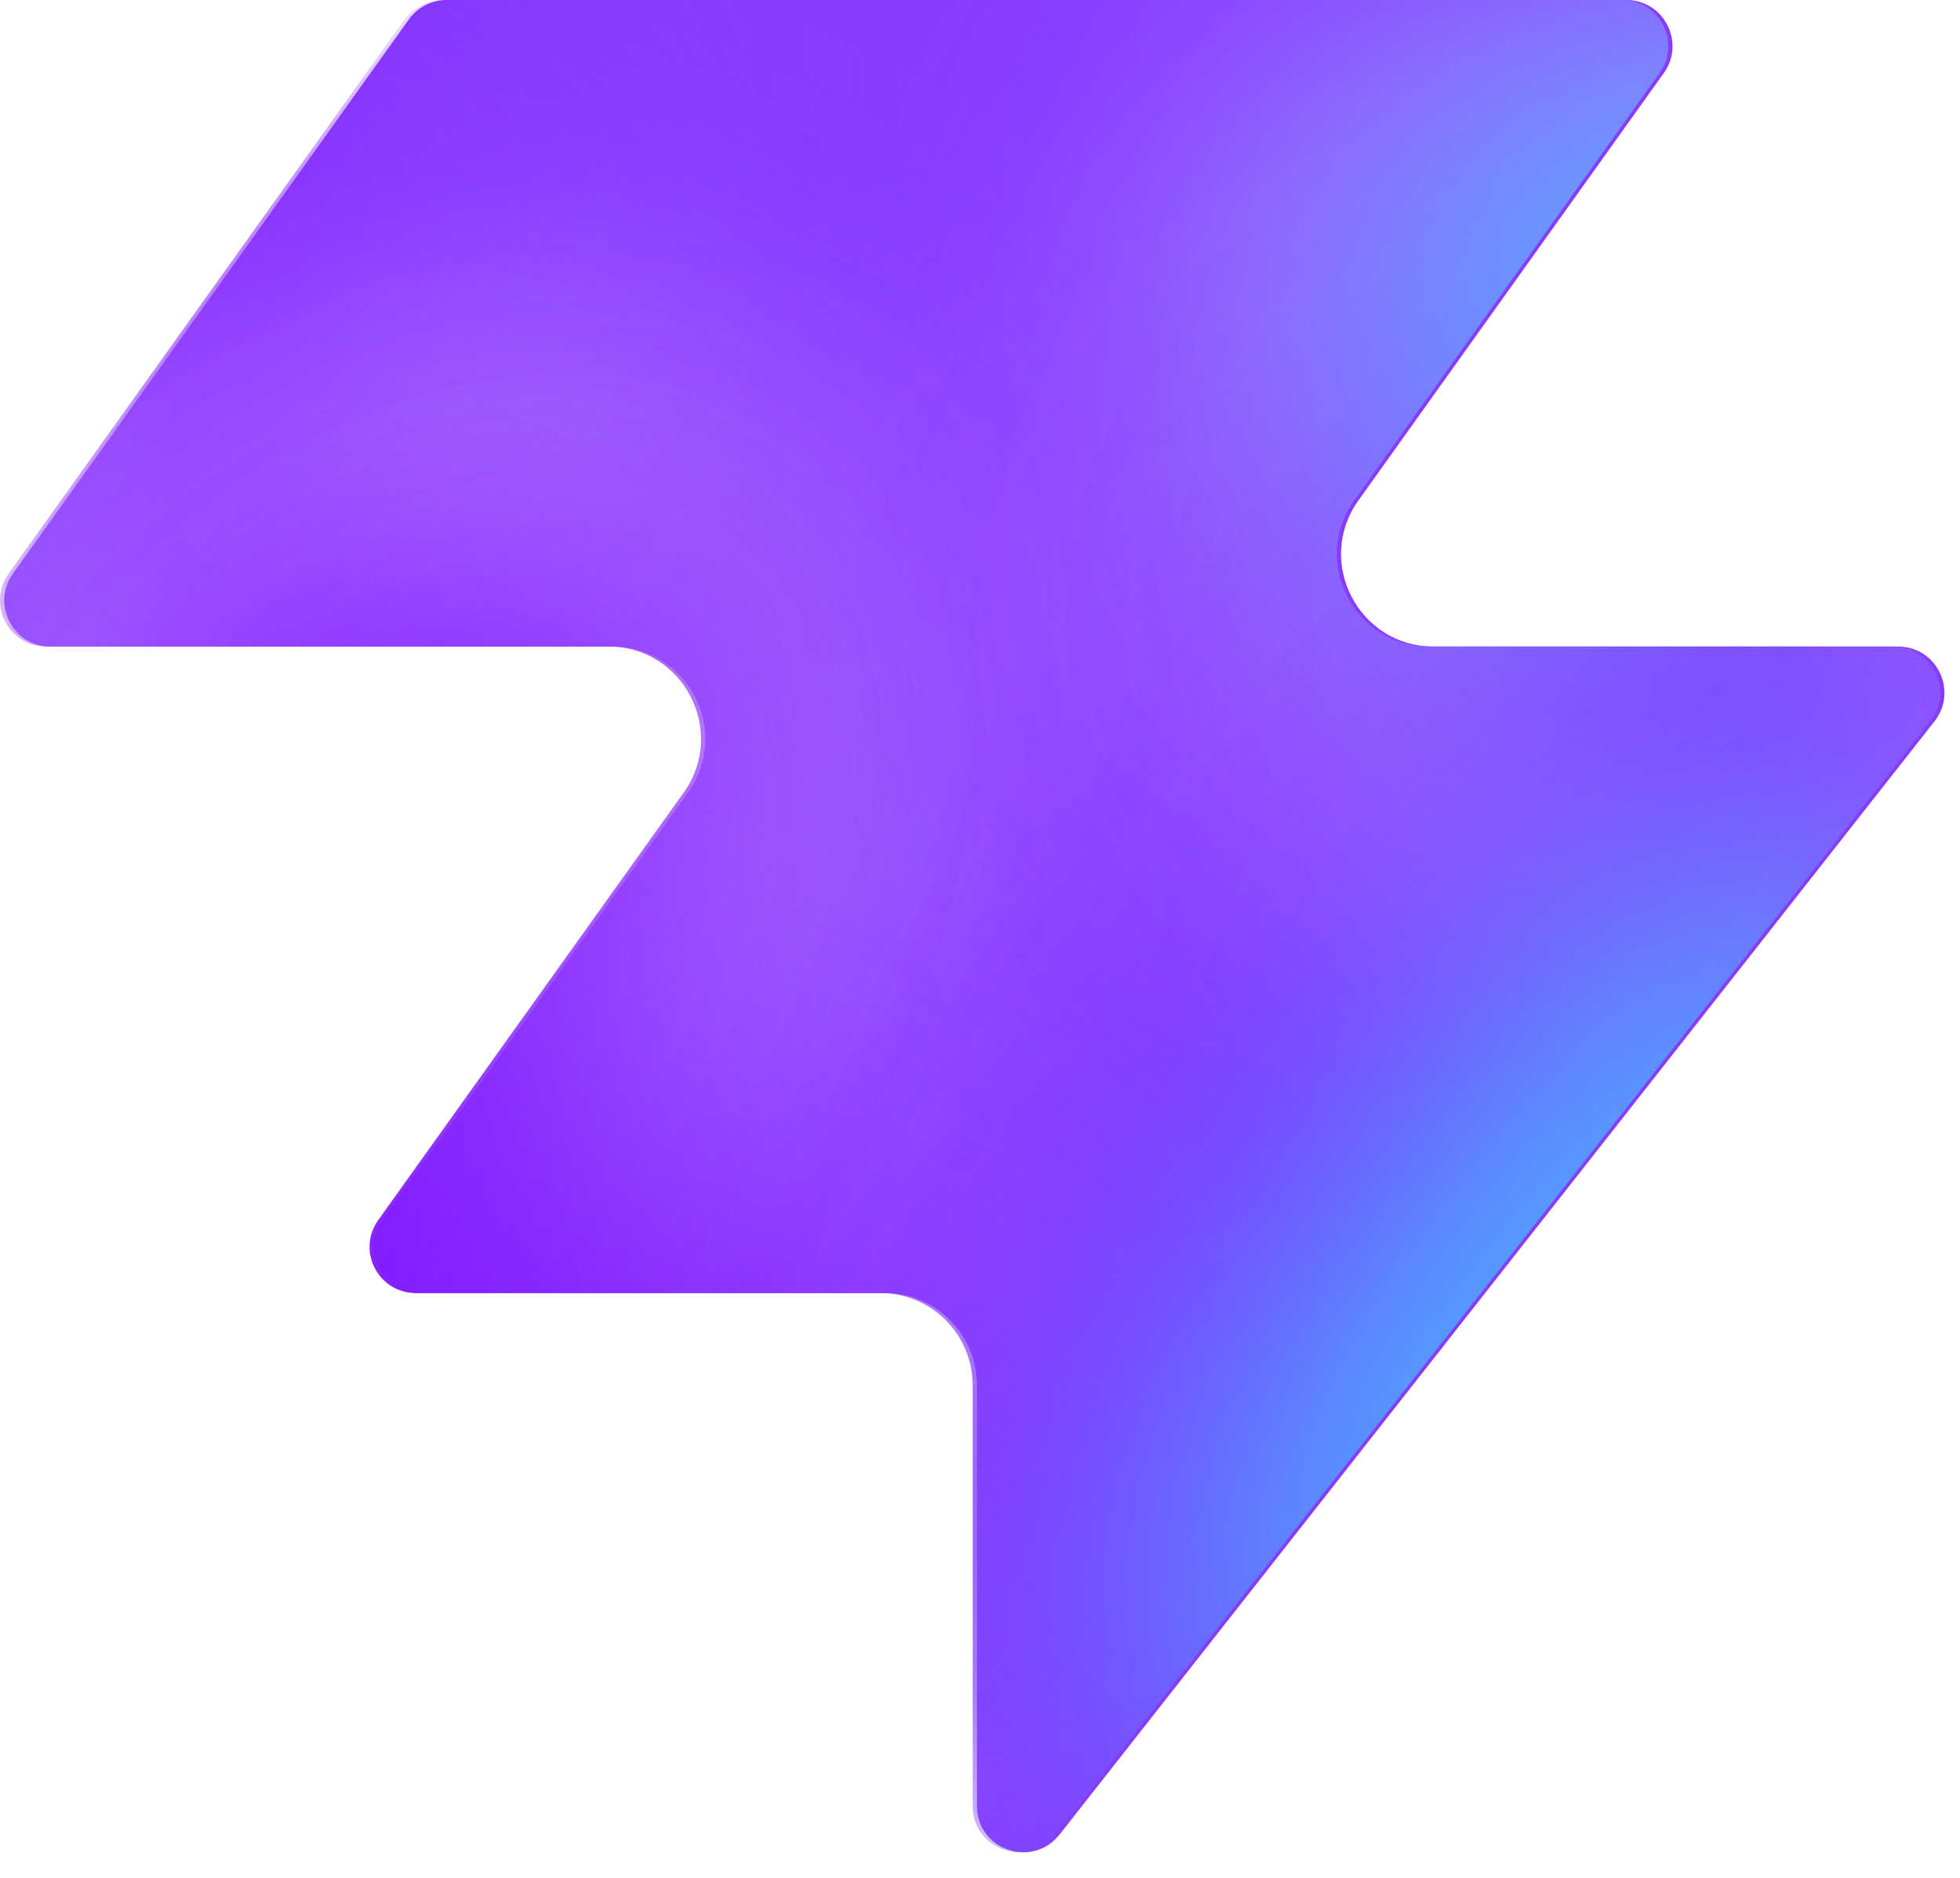
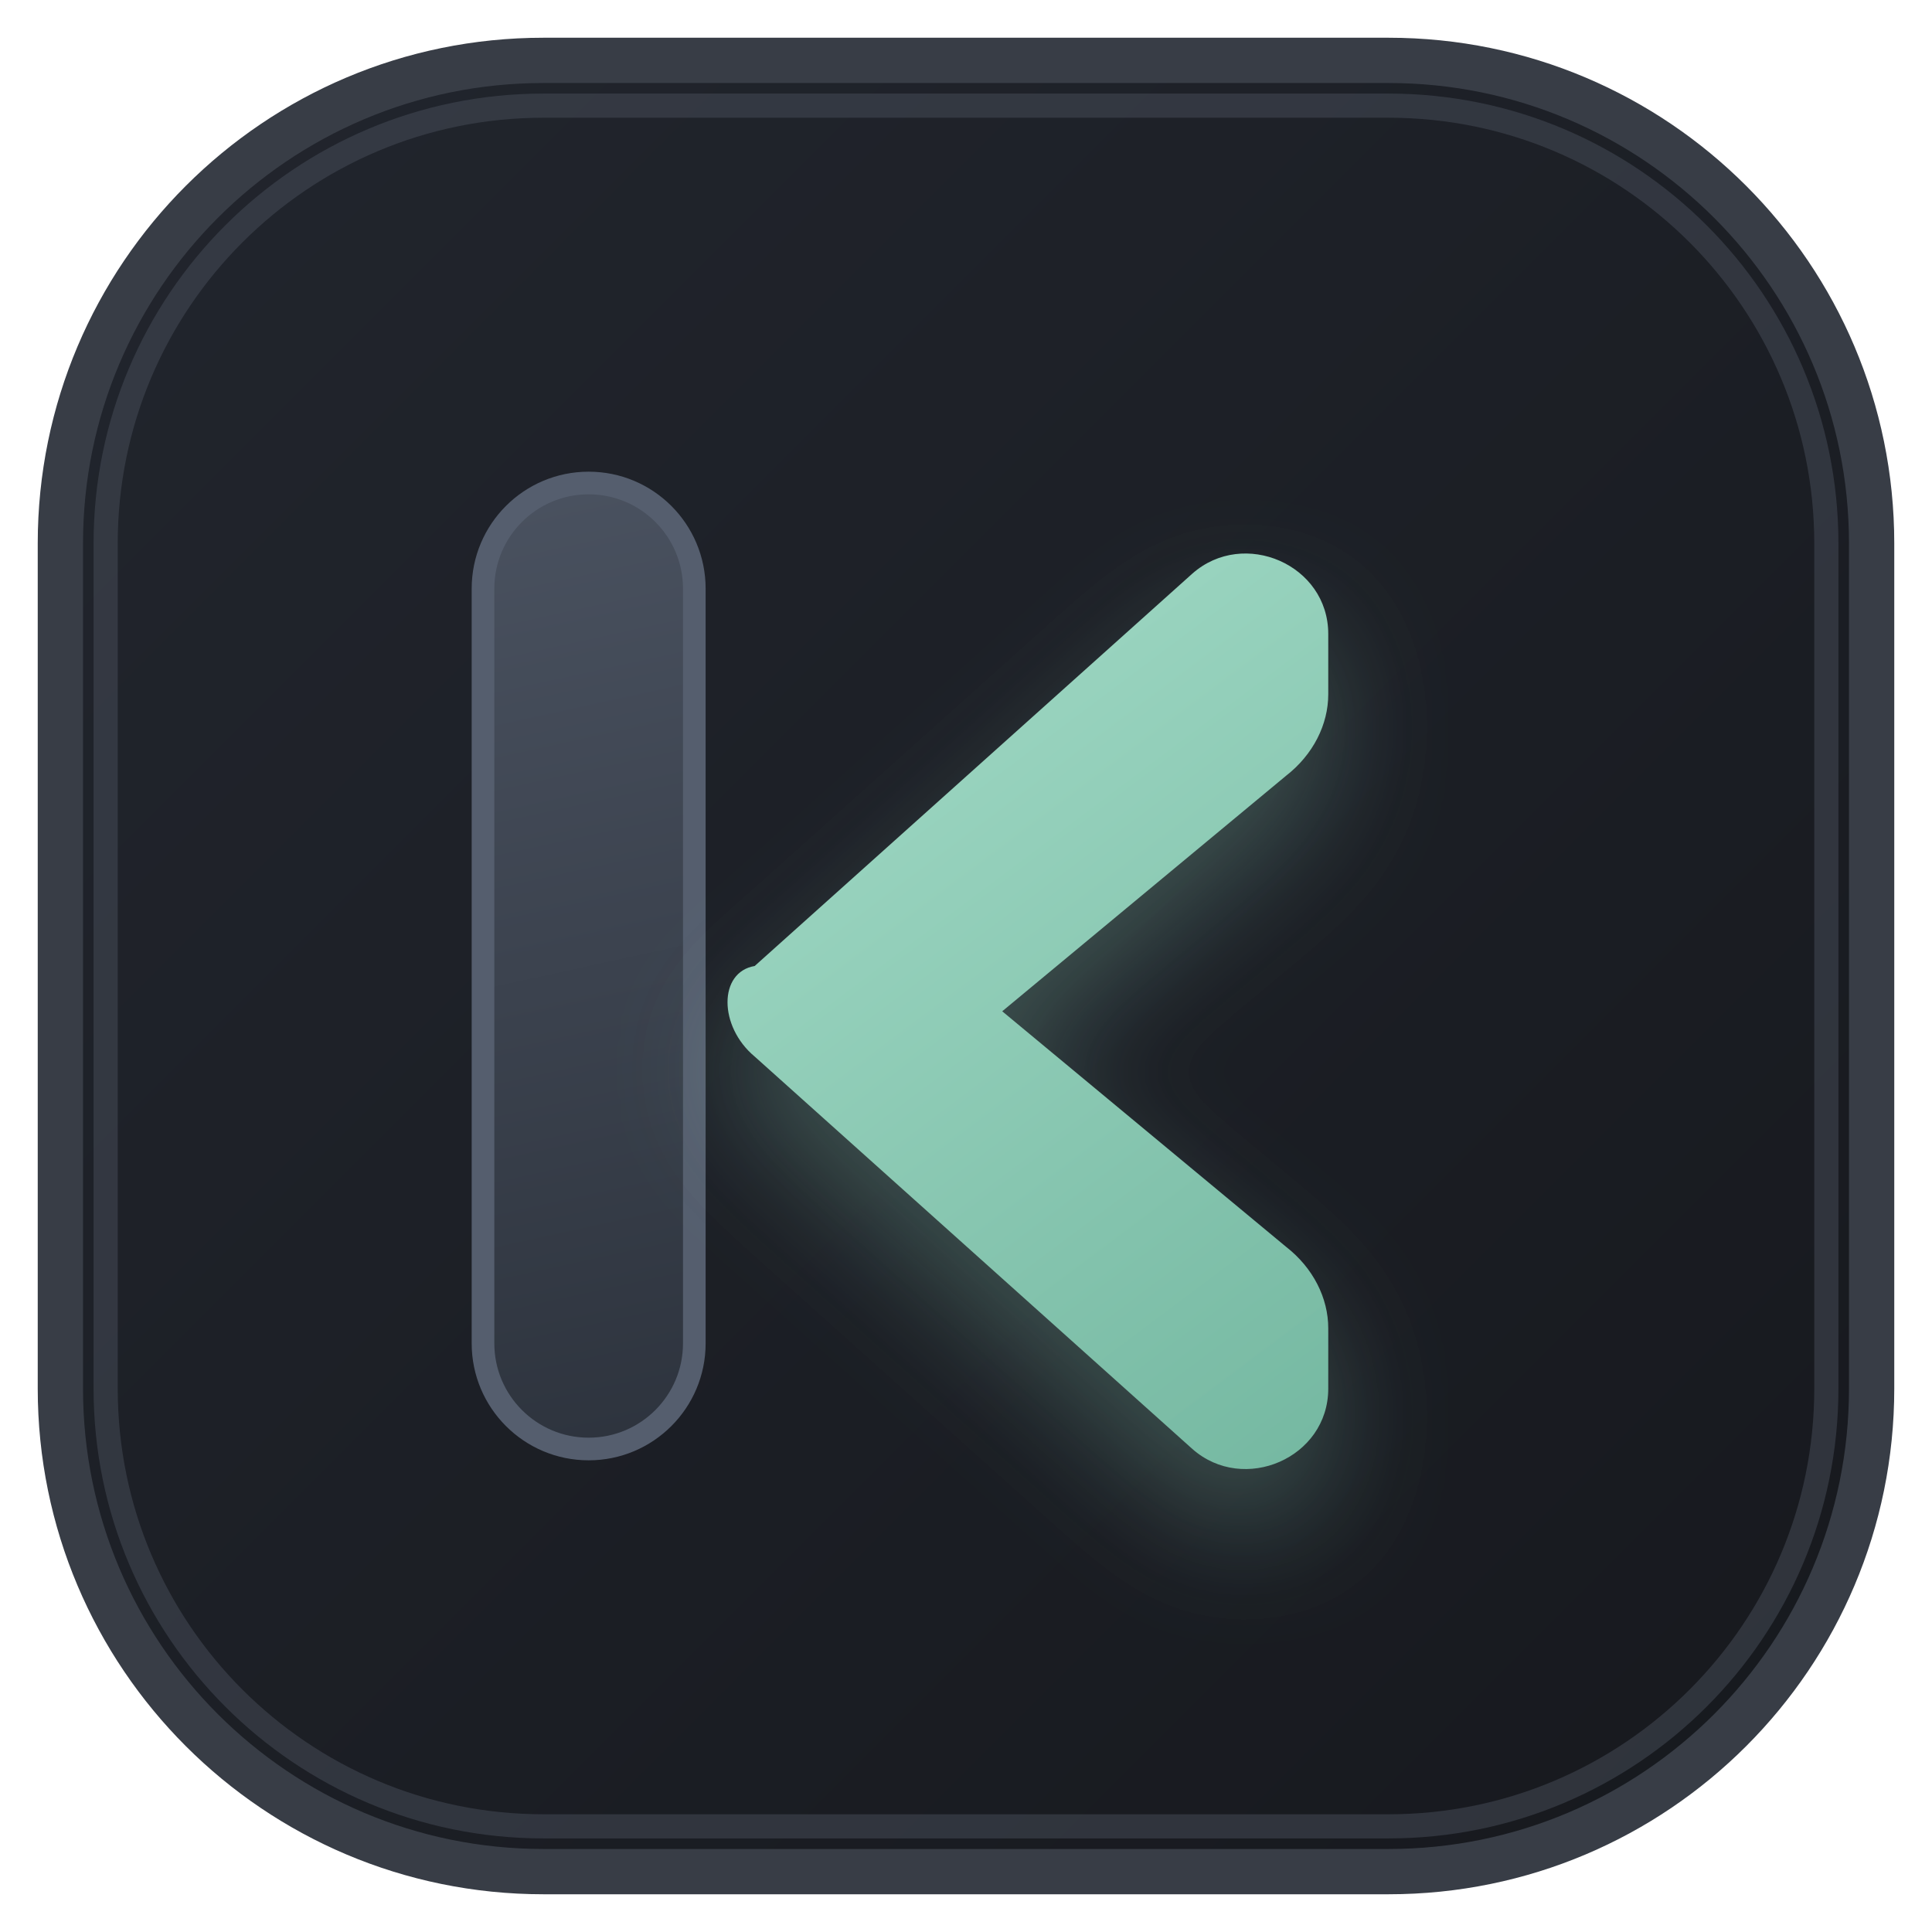
- <svg xmlns="http://www.w3.org/2000/svg" width="48" height="46" fill="none" viewBox="0 0 48 46">
-   <path fill="#863bff" d="M25.946 44.938c-.664.845-2.021.375-2.021-.698V33.937a2.26 2.26 0 0 0-2.262-2.262H10.287c-.92 0-1.456-1.04-.92-1.788l7.48-10.471c1.07-1.497 0-3.578-1.842-3.578H1.237c-.92 0-1.456-1.04-.92-1.788L10.013.474c.214-.297.556-.474.92-.474h28.894c.92 0 1.456 1.04.92 1.788l-7.48 10.471c-1.07 1.498 0 3.579 1.842 3.579h11.377c.943 0 1.473 1.088.89 1.83L25.947 44.94z" style="fill:#863bff;fill:color(display-p3 .525 .23 1);fill-opacity:1" />
-   <mask id="a" width="48" height="46" x="0" y="0" maskUnits="userSpaceOnUse" style="mask-type:alpha">
-     <path fill="#000" d="M25.842 44.938c-.664.844-2.021.375-2.021-.698V33.937a2.26 2.26 0 0 0-2.262-2.262H10.183c-.92 0-1.456-1.04-.92-1.788l7.48-10.471c1.07-1.498 0-3.579-1.842-3.579H1.133c-.92 0-1.456-1.04-.92-1.787L9.91.473c.214-.297.556-.474.92-.474h28.894c.92 0 1.456 1.04.92 1.788l-7.48 10.471c-1.07 1.498 0 3.578 1.842 3.578h11.377c.943 0 1.473 1.088.89 1.832L25.843 44.94z" style="fill:#000;fill-opacity:1" />
-   </mask>
-   <g mask="url(#a)">
-     <g filter="url(#b)">
-       <ellipse cx="5.508" cy="14.704" fill="#ede6ff" rx="5.508" ry="14.704" style="fill:#ede6ff;fill:color(display-p3 .927 .903 1);fill-opacity:1" transform="matrix(.00324 1 1 -.00324 -4.47 31.516)" />
-     </g>
-     <g filter="url(#c)">
-       <ellipse cx="10.399" cy="29.851" fill="#ede6ff" rx="10.399" ry="29.851" style="fill:#ede6ff;fill:color(display-p3 .927 .903 1);fill-opacity:1" transform="matrix(.00324 1 1 -.00324 -39.328 7.883)" />
-     </g>
-     <g filter="url(#d)">
-       <ellipse cx="5.508" cy="30.487" fill="#7e14ff" rx="5.508" ry="30.487" style="fill:#7e14ff;fill:color(display-p3 .492 .077 1);fill-opacity:1" transform="rotate(89.814 -25.913 -14.639)scale(1 -1)" />
-     </g>
-     <g filter="url(#e)">
-       <ellipse cx="5.508" cy="30.599" fill="#7e14ff" rx="5.508" ry="30.599" style="fill:#7e14ff;fill:color(display-p3 .492 .077 1);fill-opacity:1" transform="rotate(89.814 -32.644 -3.334)scale(1 -1)" />
-     </g>
-     <g filter="url(#f)">
-       <ellipse cx="5.508" cy="30.599" fill="#7e14ff" rx="5.508" ry="30.599" style="fill:#7e14ff;fill:color(display-p3 .492 .077 1);fill-opacity:1" transform="matrix(.00324 1 1 -.00324 -34.34 30.47)" />
-     </g>
-     <g filter="url(#g)">
-       <ellipse cx="14.072" cy="22.078" fill="#ede6ff" rx="14.072" ry="22.078" style="fill:#ede6ff;fill:color(display-p3 .927 .903 1);fill-opacity:1" transform="rotate(93.35 24.506 48.493)scale(-1 1)" />
-     </g>
-     <g filter="url(#h)">
-       <ellipse cx="3.47" cy="21.501" fill="#7e14ff" rx="3.47" ry="21.501" style="fill:#7e14ff;fill:color(display-p3 .492 .077 1);fill-opacity:1" transform="rotate(89.009 28.708 47.59)scale(-1 1)" />
-     </g>
-     <g filter="url(#i)">
-       <ellipse cx="3.47" cy="21.501" fill="#7e14ff" rx="3.47" ry="21.501" style="fill:#7e14ff;fill:color(display-p3 .492 .077 1);fill-opacity:1" transform="rotate(89.009 28.708 47.59)scale(-1 1)" />
-     </g>
-     <g filter="url(#j)">
-       <ellipse cx=".387" cy="8.972" fill="#7e14ff" rx="4.407" ry="29.108" style="fill:#7e14ff;fill:color(display-p3 .492 .077 1);fill-opacity:1" transform="rotate(39.51 .387 8.972)" />
-     </g>
-     <g filter="url(#k)">
-       <ellipse cx="47.523" cy="-6.092" fill="#7e14ff" rx="4.407" ry="29.108" style="fill:#7e14ff;fill:color(display-p3 .492 .077 1);fill-opacity:1" transform="rotate(37.892 47.523 -6.092)" />
-     </g>
-     <g filter="url(#l)">
-       <ellipse cx="41.412" cy="6.333" fill="#47bfff" rx="5.971" ry="9.665" style="fill:#47bfff;fill:color(display-p3 .28 .748 1);fill-opacity:1" transform="rotate(37.892 41.412 6.333)" />
-     </g>
-     <g filter="url(#m)">
-       <ellipse cx="-1.879" cy="38.332" fill="#7e14ff" rx="4.407" ry="29.108" style="fill:#7e14ff;fill:color(display-p3 .492 .077 1);fill-opacity:1" transform="rotate(37.892 -1.88 38.332)" />
-     </g>
-     <g filter="url(#n)">
-       <ellipse cx="-1.879" cy="38.332" fill="#7e14ff" rx="4.407" ry="29.108" style="fill:#7e14ff;fill:color(display-p3 .492 .077 1);fill-opacity:1" transform="rotate(37.892 -1.88 38.332)" />
-     </g>
-     <g filter="url(#o)">
-       <ellipse cx="35.651" cy="29.907" fill="#7e14ff" rx="4.407" ry="29.108" style="fill:#7e14ff;fill:color(display-p3 .492 .077 1);fill-opacity:1" transform="rotate(37.892 35.651 29.907)" />
-     </g>
-     <g filter="url(#p)">
-       <ellipse cx="38.418" cy="32.4" fill="#47bfff" rx="5.971" ry="15.297" style="fill:#47bfff;fill:color(display-p3 .28 .748 1);fill-opacity:1" transform="rotate(37.892 38.418 32.4)" />
-     </g>
-   </g>
+ <svg xmlns="http://www.w3.org/2000/svg" viewBox="0 0 64 64" fill="none">
  <defs>
-     <filter id="b" width="60.045" height="41.654" x="-19.77" y="16.149" color-interpolation-filters="sRGB" filterUnits="userSpaceOnUse">
-       <feFlood flood-opacity="0" result="BackgroundImageFix" />
-       <feBlend in="SourceGraphic" in2="BackgroundImageFix" result="shape" />
-       <feGaussianBlur result="effect1_foregroundBlur_2002_17158" stdDeviation="7.659" />
-     </filter>
-     <filter id="c" width="90.34" height="51.437" x="-54.613" y="-7.533" color-interpolation-filters="sRGB" filterUnits="userSpaceOnUse">
-       <feFlood flood-opacity="0" result="BackgroundImageFix" />
-       <feBlend in="SourceGraphic" in2="BackgroundImageFix" result="shape" />
-       <feGaussianBlur result="effect1_foregroundBlur_2002_17158" stdDeviation="7.659" />
-     </filter>
-     <filter id="d" width="79.355" height="29.4" x="-49.64" y="2.03" color-interpolation-filters="sRGB" filterUnits="userSpaceOnUse">
-       <feFlood flood-opacity="0" result="BackgroundImageFix" />
-       <feBlend in="SourceGraphic" in2="BackgroundImageFix" result="shape" />
-       <feGaussianBlur result="effect1_foregroundBlur_2002_17158" stdDeviation="4.596" />
-     </filter>
-     <filter id="e" width="79.579" height="29.4" x="-45.045" y="20.029" color-interpolation-filters="sRGB" filterUnits="userSpaceOnUse">
-       <feFlood flood-opacity="0" result="BackgroundImageFix" />
-       <feBlend in="SourceGraphic" in2="BackgroundImageFix" result="shape" />
-       <feGaussianBlur result="effect1_foregroundBlur_2002_17158" stdDeviation="4.596" />
-     </filter>
-     <filter id="f" width="79.579" height="29.4" x="-43.513" y="21.178" color-interpolation-filters="sRGB" filterUnits="userSpaceOnUse">
-       <feFlood flood-opacity="0" result="BackgroundImageFix" />
-       <feBlend in="SourceGraphic" in2="BackgroundImageFix" result="shape" />
-       <feGaussianBlur result="effect1_foregroundBlur_2002_17158" stdDeviation="4.596" />
-     </filter>
-     <filter id="g" width="74.749" height="58.852" x="15.756" y="-17.901" color-interpolation-filters="sRGB" filterUnits="userSpaceOnUse">
-       <feFlood flood-opacity="0" result="BackgroundImageFix" />
-       <feBlend in="SourceGraphic" in2="BackgroundImageFix" result="shape" />
-       <feGaussianBlur result="effect1_foregroundBlur_2002_17158" stdDeviation="7.659" />
-     </filter>
-     <filter id="h" width="61.377" height="25.362" x="23.548" y="2.284" color-interpolation-filters="sRGB" filterUnits="userSpaceOnUse">
-       <feFlood flood-opacity="0" result="BackgroundImageFix" />
-       <feBlend in="SourceGraphic" in2="BackgroundImageFix" result="shape" />
-       <feGaussianBlur result="effect1_foregroundBlur_2002_17158" stdDeviation="4.596" />
-     </filter>
-     <filter id="i" width="61.377" height="25.362" x="23.548" y="2.284" color-interpolation-filters="sRGB" filterUnits="userSpaceOnUse">
-       <feFlood flood-opacity="0" result="BackgroundImageFix" />
-       <feBlend in="SourceGraphic" in2="BackgroundImageFix" result="shape" />
-       <feGaussianBlur result="effect1_foregroundBlur_2002_17158" stdDeviation="4.596" />
-     </filter>
-     <filter id="j" width="56.045" height="63.649" x="-27.636" y="-22.853" color-interpolation-filters="sRGB" filterUnits="userSpaceOnUse">
-       <feFlood flood-opacity="0" result="BackgroundImageFix" />
-       <feBlend in="SourceGraphic" in2="BackgroundImageFix" result="shape" />
-       <feGaussianBlur result="effect1_foregroundBlur_2002_17158" stdDeviation="4.596" />
-     </filter>
-     <filter id="k" width="54.814" height="64.646" x="20.116" y="-38.415" color-interpolation-filters="sRGB" filterUnits="userSpaceOnUse">
-       <feFlood flood-opacity="0" result="BackgroundImageFix" />
-       <feBlend in="SourceGraphic" in2="BackgroundImageFix" result="shape" />
-       <feGaussianBlur result="effect1_foregroundBlur_2002_17158" stdDeviation="4.596" />
-     </filter>
-     <filter id="l" width="33.541" height="35.313" x="24.641" y="-11.323" color-interpolation-filters="sRGB" filterUnits="userSpaceOnUse">
-       <feFlood flood-opacity="0" result="BackgroundImageFix" />
-       <feBlend in="SourceGraphic" in2="BackgroundImageFix" result="shape" />
-       <feGaussianBlur result="effect1_foregroundBlur_2002_17158" stdDeviation="4.596" />
-     </filter>
-     <filter id="m" width="54.814" height="64.646" x="-29.286" y="6.009" color-interpolation-filters="sRGB" filterUnits="userSpaceOnUse">
-       <feFlood flood-opacity="0" result="BackgroundImageFix" />
-       <feBlend in="SourceGraphic" in2="BackgroundImageFix" result="shape" />
-       <feGaussianBlur result="effect1_foregroundBlur_2002_17158" stdDeviation="4.596" />
-     </filter>
-     <filter id="n" width="54.814" height="64.646" x="-29.286" y="6.009" color-interpolation-filters="sRGB" filterUnits="userSpaceOnUse">
-       <feFlood flood-opacity="0" result="BackgroundImageFix" />
-       <feBlend in="SourceGraphic" in2="BackgroundImageFix" result="shape" />
-       <feGaussianBlur result="effect1_foregroundBlur_2002_17158" stdDeviation="4.596" />
-     </filter>
-     <filter id="o" width="54.814" height="64.646" x="8.244" y="-2.416" color-interpolation-filters="sRGB" filterUnits="userSpaceOnUse">
-       <feFlood flood-opacity="0" result="BackgroundImageFix" />
-       <feBlend in="SourceGraphic" in2="BackgroundImageFix" result="shape" />
-       <feGaussianBlur result="effect1_foregroundBlur_2002_17158" stdDeviation="4.596" />
-     </filter>
-     <filter id="p" width="39.409" height="43.623" x="18.713" y="10.588" color-interpolation-filters="sRGB" filterUnits="userSpaceOnUse">
-       <feFlood flood-opacity="0" result="BackgroundImageFix" />
-       <feBlend in="SourceGraphic" in2="BackgroundImageFix" result="shape" />
-       <feGaussianBlur result="effect1_foregroundBlur_2002_17158" stdDeviation="4.596" />
+     <linearGradient id="bg-grad" x1="0" y1="0" x2="64" y2="64" gradientUnits="userSpaceOnUse">
+       <stop offset="0%" stop-color="#22262E" />
+       <stop offset="100%" stop-color="#16181D" />
+     </linearGradient>
+     <linearGradient id="mint-grad" x1="24" y1="16" x2="48" y2="48" gradientUnits="userSpaceOnUse">
+       <stop offset="0%" stop-color="#A8DFCB" />
+       <stop offset="100%" stop-color="#72B69F" />
+     </linearGradient>
+     <linearGradient id="spine-grad" x1="16" y1="16" x2="23" y2="48" gradientUnits="userSpaceOnUse">
+       <stop offset="0%" stop-color="#4A5260" />
+       <stop offset="100%" stop-color="#2D333D" />
+     </linearGradient>
+     <filter id="neu-glow" x="-20%" y="-20%" width="140%" height="140%">
+       <feDropShadow dx="0" dy="2" stdDeviation="2" flood-color="#8BC5B0" flood-opacity="0.3" />
    </filter>
  </defs>
+   <rect x="2" y="2" width="60" height="60" rx="16" fill="url(#bg-grad)" stroke="#383D46" stroke-width="1.5" />
+   <rect x="3.5" y="3.5" width="57" height="57" rx="14.5" fill="none" stroke="#484F5B" stroke-width="0.8" stroke-opacity="0.5" />
+   <rect x="16" y="16" width="7" height="32" rx="3.5" fill="url(#spine-grad)" stroke="#555E6E" stroke-width="0.75" />
+   <path d="M25 32 L39.5 19 C41.2 17.5 44 18.7 44 21 L44 23 C44 24 43.5 25 42.6 25.7 L33.2 33.5 L42.6 41.3 C43.5 42 44 43 44 44 L44 46 C44 48.3 41.2 49.5 39.5 48 L25 35 C23.8 34 23.8 32.2 25 32 Z" fill="url(#mint-grad)" filter="url(#neu-glow)" />
</svg>
